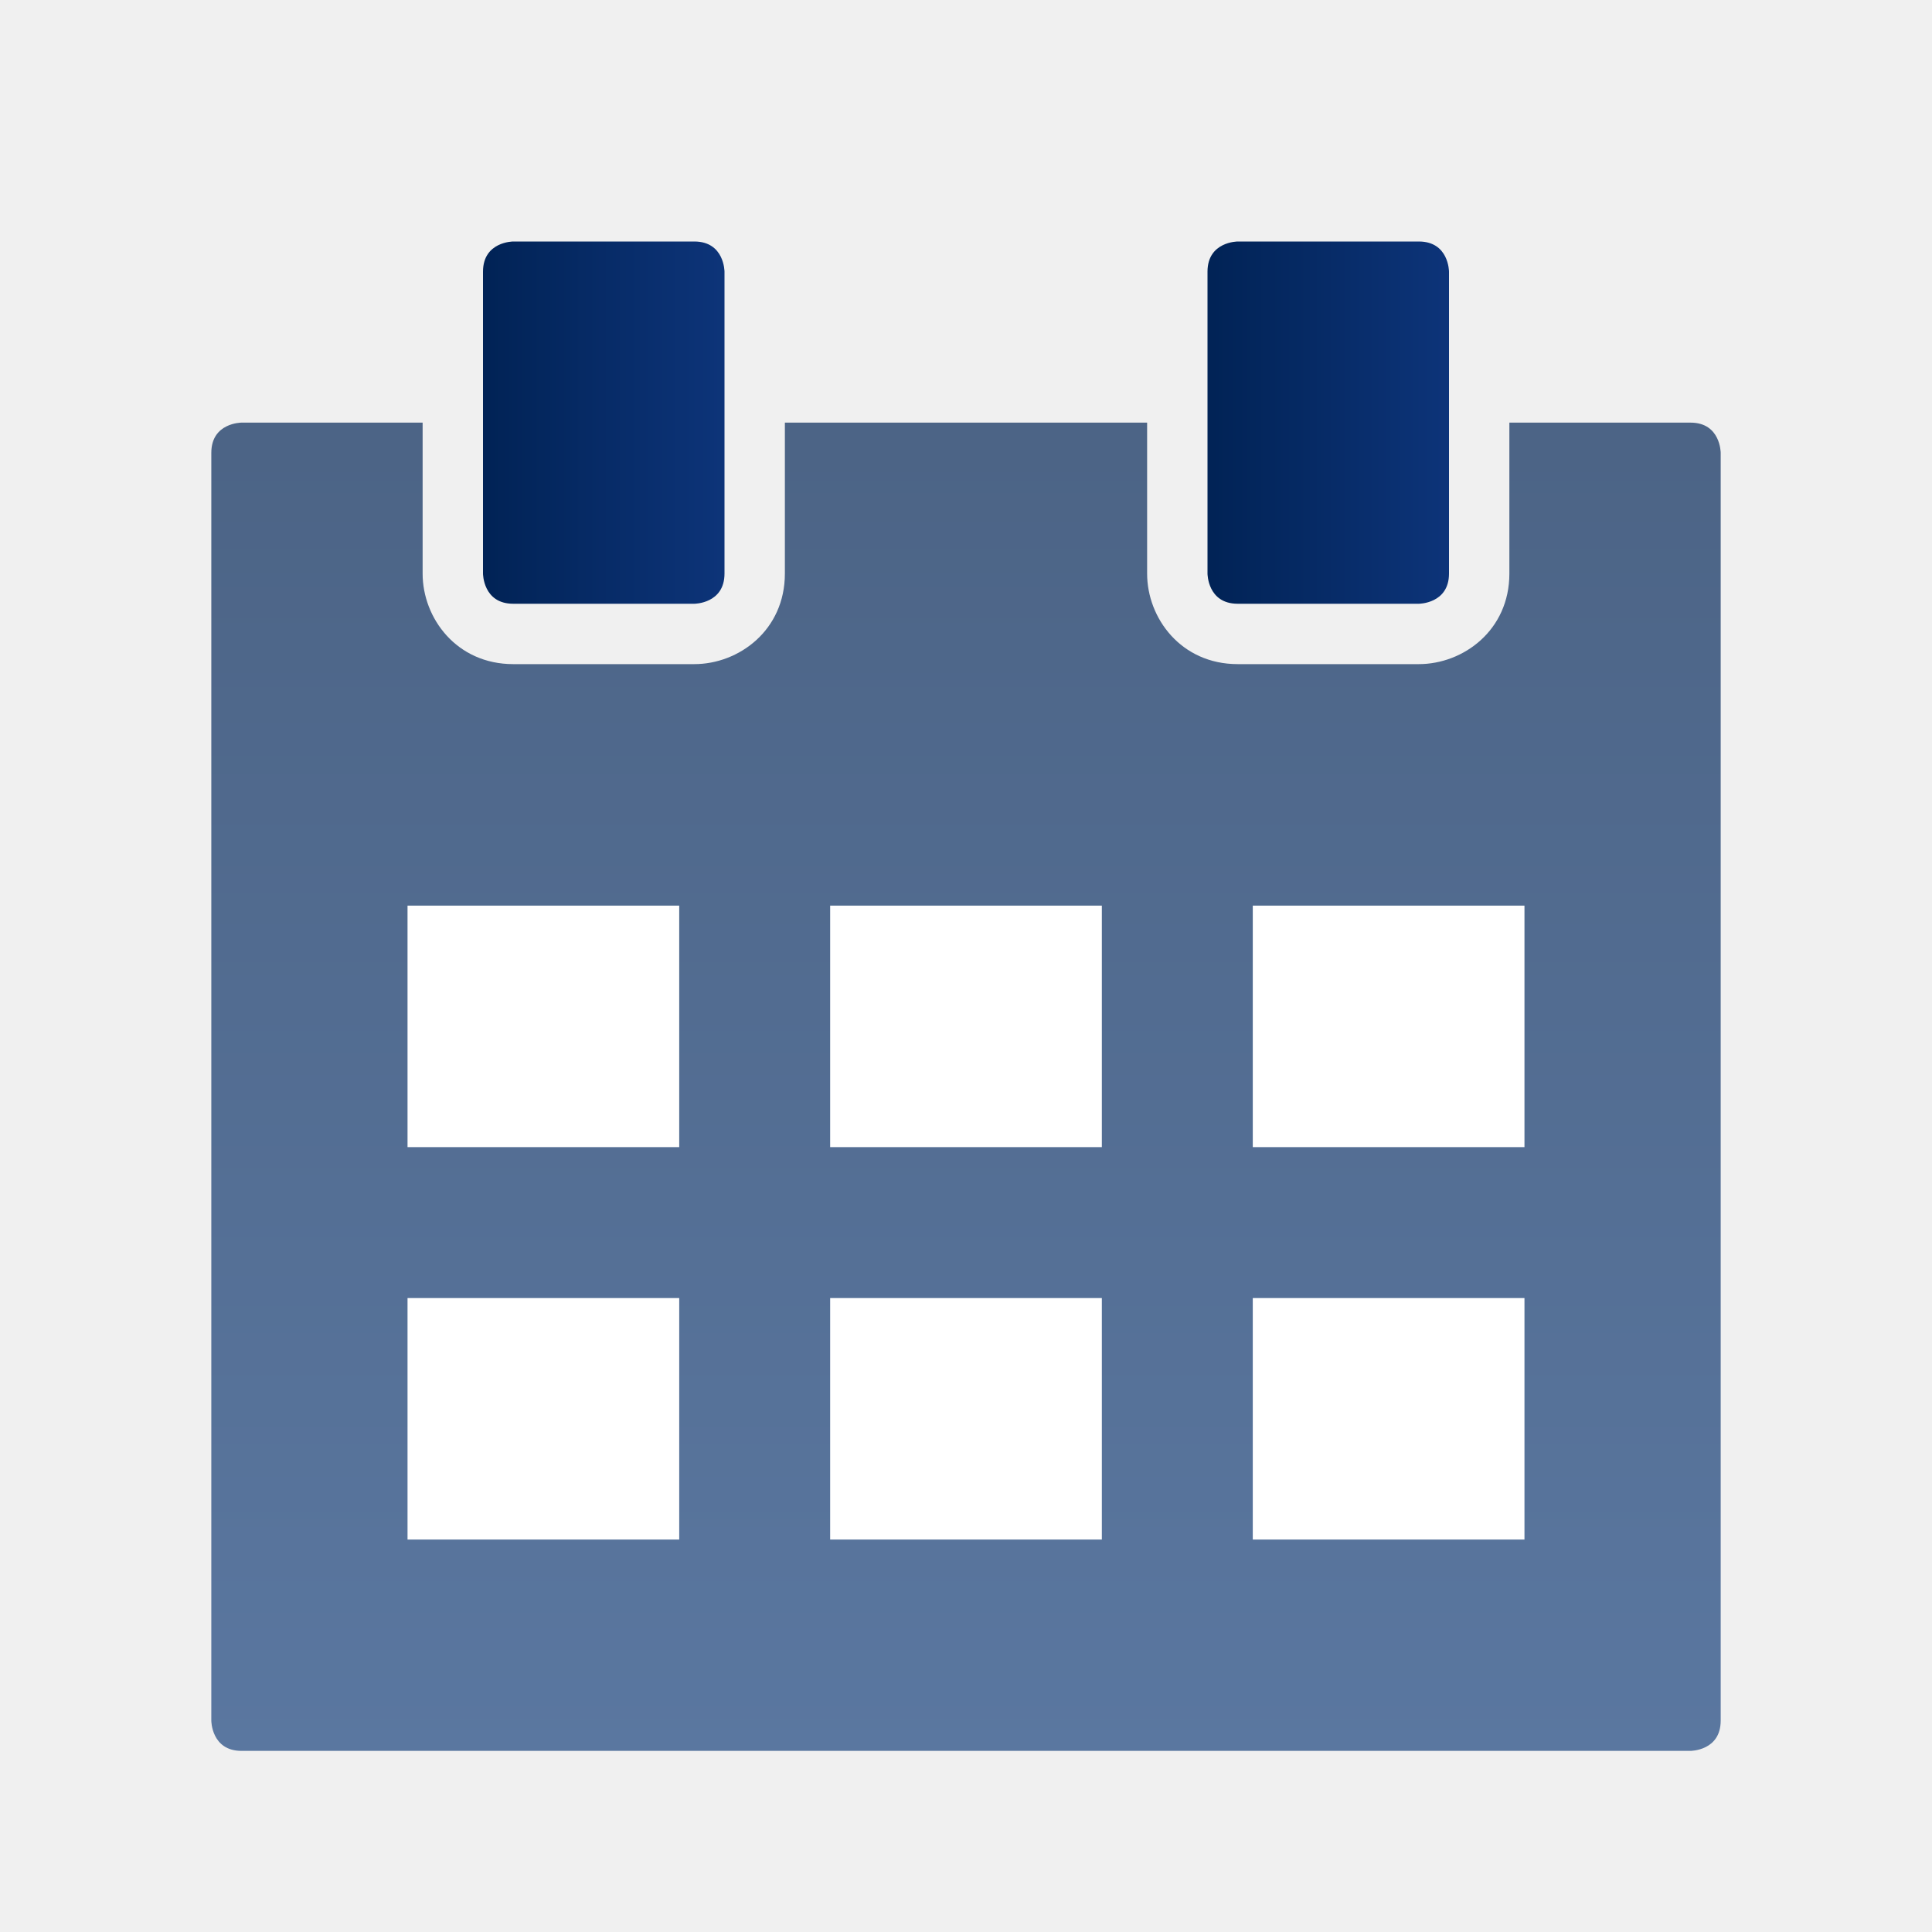
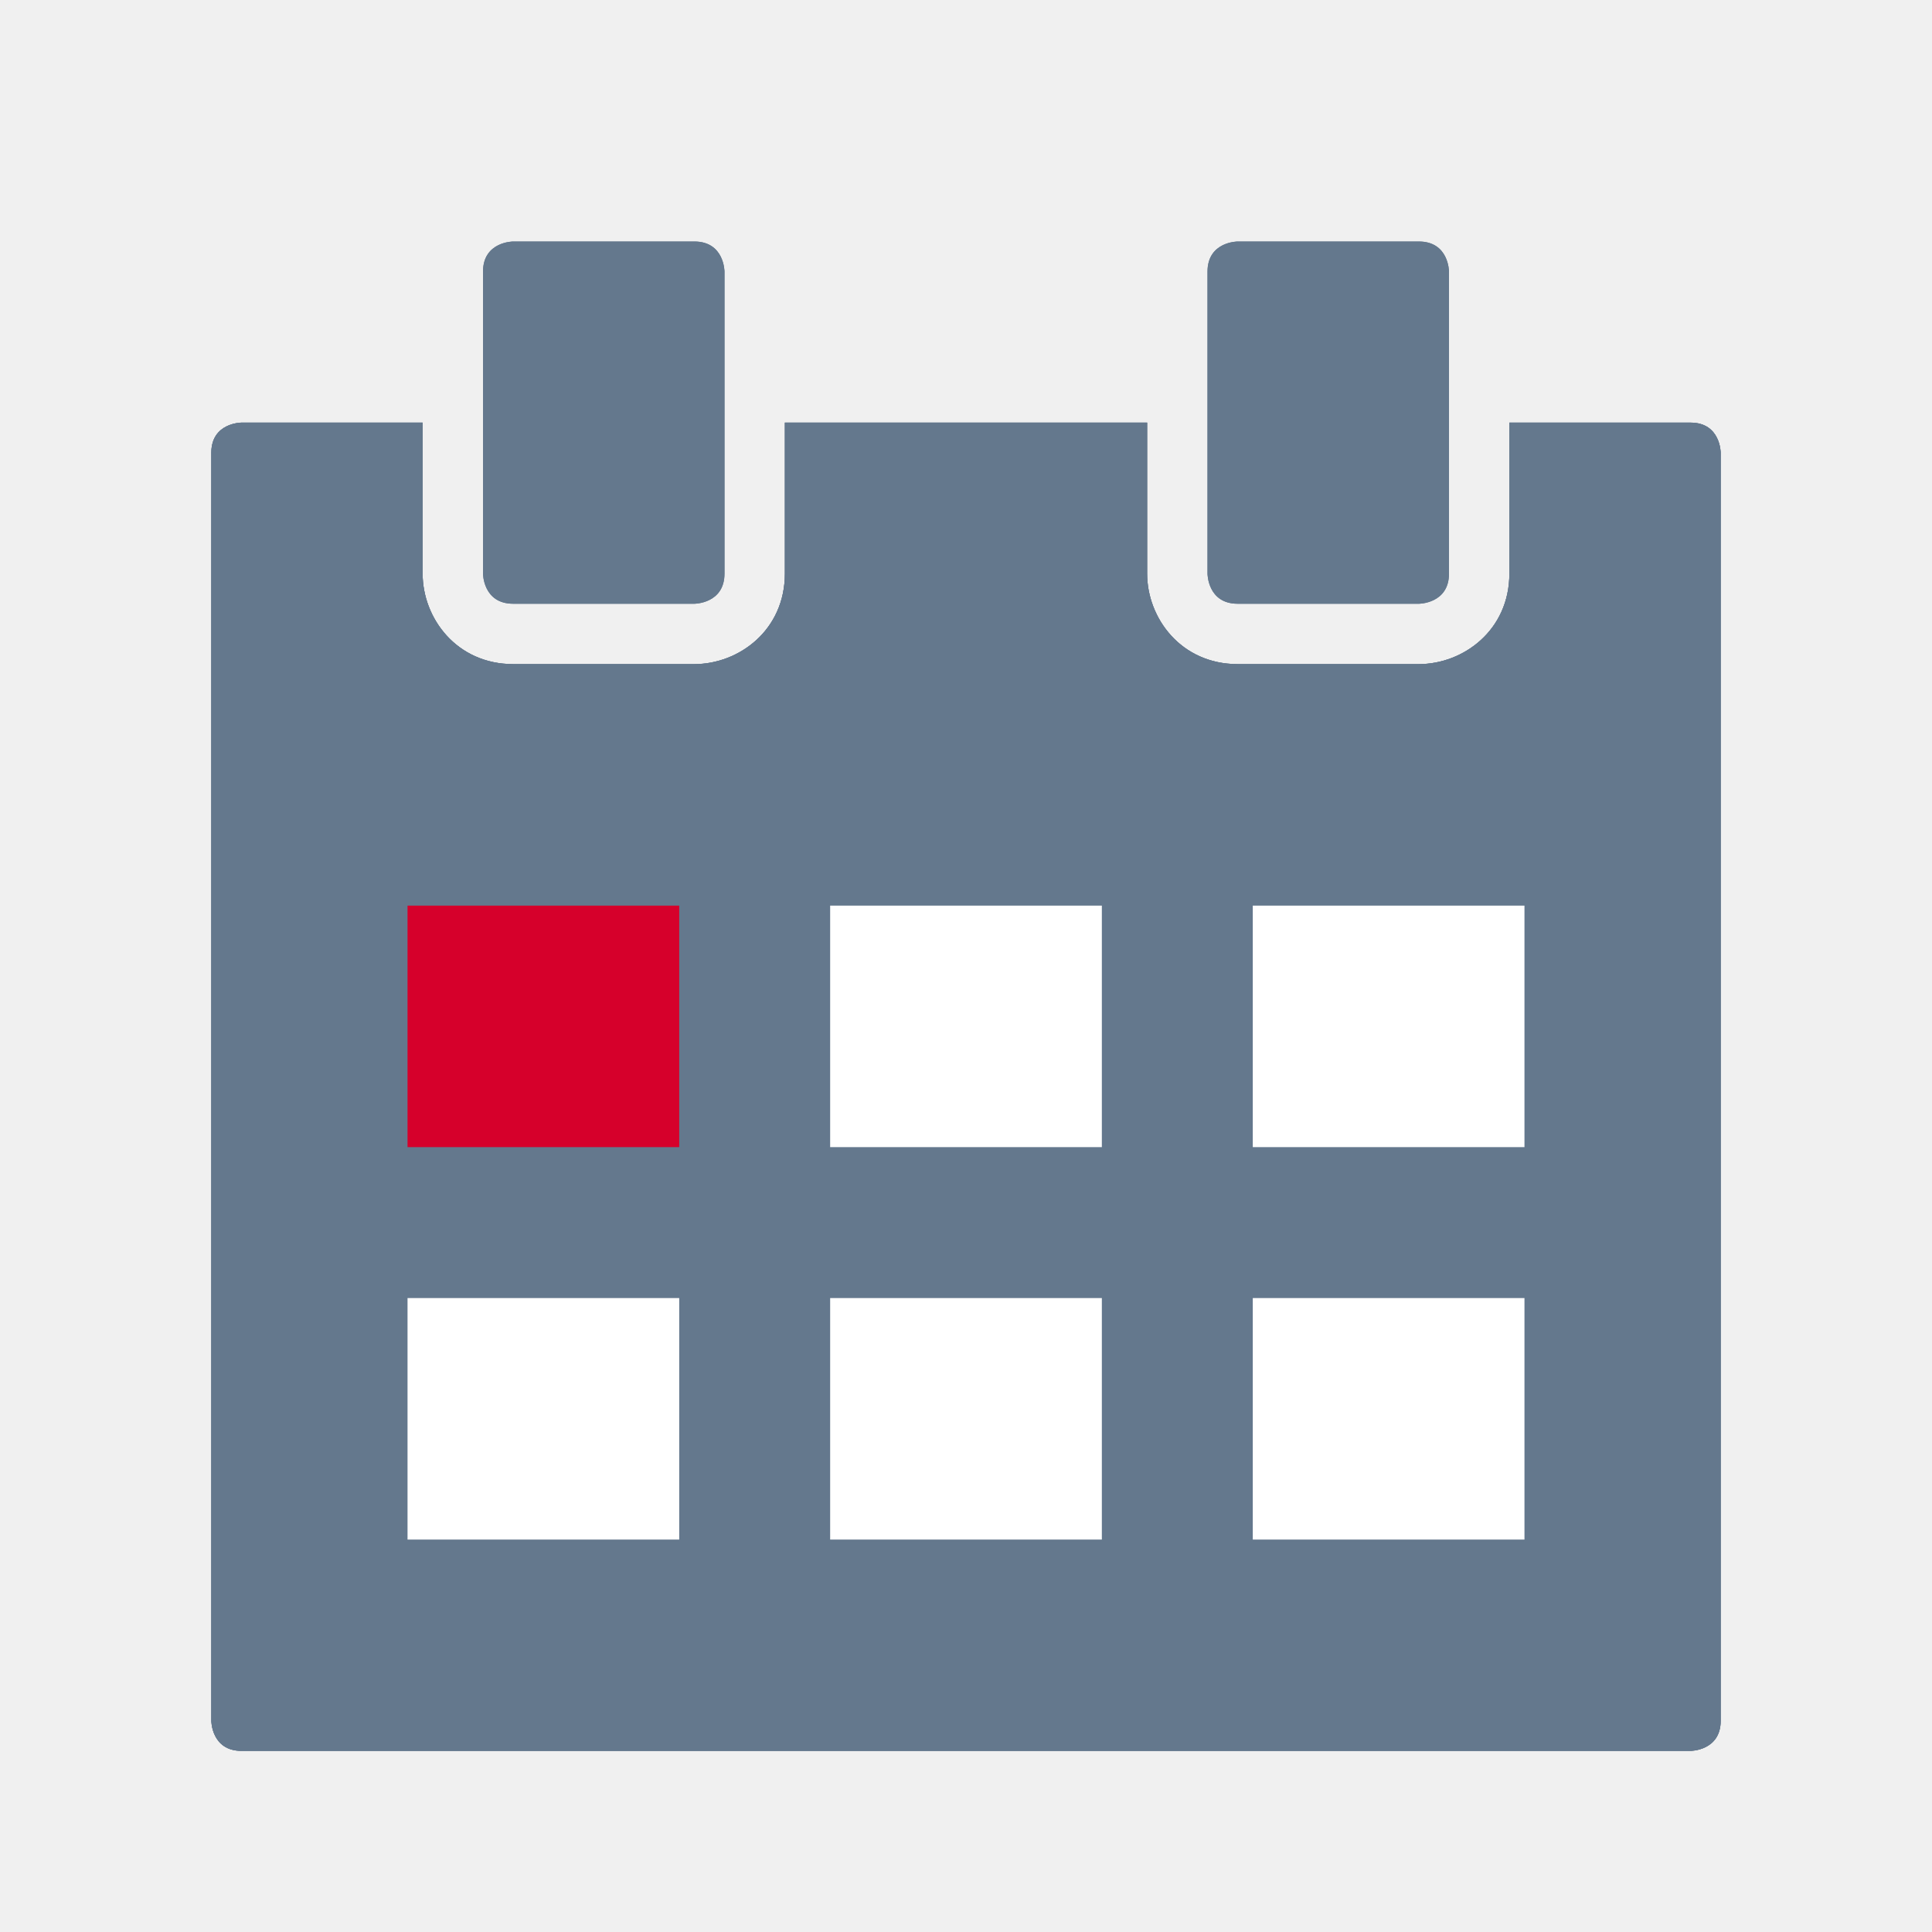
<svg xmlns="http://www.w3.org/2000/svg" xmlns:xlink="http://www.w3.org/1999/xlink" version="1.1" id="Layer_1" x="0px" y="0px" width="32px" height="32px" viewBox="0 0 32 32" enable-background="new 0 0 32 32" xml:space="preserve">
-   <switch>
+   <g>
+     <rect fill="none" width="32" height="32" />
    <g>
      <g>
-         <rect x="0" fill="none" width="32" height="32" />
        <g>
          <g>
-             <defs>
-               <path id="SVGID_1_" d="M25,7v2.501C25,10.439,24.237,11,23.5,11h-3c-0.939,0-1.5-0.762-1.5-1.499V7h-6v2.501        C13,10.439,12.237,11,11.5,11h-3C7.562,11,7,10.238,7,9.501V7H4c0,0-0.5,0-0.5,0.5v21c0,0,0,0.5,0.5,0.5h24c0,0,0.5,0,0.5-0.5        v-21c0,0,0-0.5-0.5-0.5H25z" />
-             </defs>
-             <clipPath id="SVGID_2_">
-               <use xlink:href="#SVGID_1_" overflow="visible" />
-             </clipPath>
-             <linearGradient id="SVGID_3_" gradientUnits="userSpaceOnUse" x1="-415.857" y1="-300.889" x2="-414.857" y2="-300.889" gradientTransform="matrix(0 21.9999 -21.9999 0 -6603.526 9155.82)">
-               <stop offset="0" style="stop-color:#4C6486" />
-               <stop offset="0.02" style="stop-color:#4C6486" />
-               <stop offset="1" style="stop-color:#5A77A0" />
-             </linearGradient>
-             <rect x="3.5" y="7" clip-path="url(#SVGID_2_)" fill="url(#SVGID_3_)" width="25" height="22" />
+             <path id="SVGID_1_" fill="#64788D" d="M25,7v2.501C25,10.439,24.236,11,23.5,11h-3c-0.939,0-1.5-0.762-1.5-1.499V7h-6v2.501       C13,10.439,12.237,11,11.5,11h-3C7.562,11,7,10.238,7,9.501V7H4c0,0-0.5,0-0.5,0.5v21c0,0,0,0.5,0.5,0.5h24c0,0,0.5,0,0.5-0.5       v-21c0,0,0-0.5-0.5-0.5H25z" />
          </g>
-         </g>
-         <rect x="6.75" y="15" fill="#FFFFFF" width="4.5" height="4" />
-         <rect x="13.75" y="15" fill="#FFFFFF" width="4.5" height="4" />
-         <rect x="20.75" y="15" fill="#FFFFFF" width="4.5" height="4" />
-         <rect x="6.75" y="21.5" fill="#FFFFFF" width="4.5" height="4" />
-         <rect x="13.75" y="21.5" fill="#FFFFFF" width="4.5" height="4" />
-         <rect x="20.75" y="21.5" fill="#FFFFFF" width="4.5" height="4" />
-         <g>
          <g>
            <defs>
-               <path id="SVGID_4_" d="M8.5,4C8.5,4,8,4,8,4.5v5c0,0,0,0.5,0.5,0.5h3c0,0,0.5,0,0.5-0.5v-5c0,0,0-0.5-0.5-0.5H8.5z" />
+               <path id="SVGID_2_" d="M25,7v2.501C25,10.439,24.236,11,23.5,11h-3c-0.939,0-1.5-0.762-1.5-1.499V7h-6v2.501        C13,10.439,12.237,11,11.5,11h-3C7.562,11,7,10.238,7,9.501V7H4c0,0-0.5,0-0.5,0.5v21c0,0,0,0.5,0.5,0.5h24c0,0,0.5,0,0.5-0.5        v-21c0,0,0-0.5-0.5-0.5H25z" />
            </defs>
-             <clipPath id="SVGID_5_">
-               <use xlink:href="#SVGID_4_" overflow="visible" />
+             <use xlink:href="#SVGID_2_" overflow="visible" fill="#64788D" />
+             <clipPath id="SVGID_4_">
+               <use xlink:href="#SVGID_2_" overflow="visible" />
            </clipPath>
-             <linearGradient id="SVGID_6_" gradientUnits="userSpaceOnUse" x1="-302.236" y1="-353.465" x2="-301.236" y2="-353.465" gradientTransform="matrix(4 0 0 4 1216.945 1420.86)">
-               <stop offset="0" style="stop-color:#012356" />
-               <stop offset="0.02" style="stop-color:#012356" />
-               <stop offset="1" style="stop-color:#0D3479" />
-             </linearGradient>
-             <rect x="8" y="4" clip-path="url(#SVGID_5_)" fill="url(#SVGID_6_)" width="4" height="6" />
-           </g>
-         </g>
-         <g>
-           <g>
-             <defs>
-               <path id="SVGID_7_" d="M20.5,4c0,0-0.5,0-0.5,0.5v5c0,0,0,0.5,0.5,0.5h3c0,0,0.5,0,0.5-0.5v-5c0,0,0-0.5-0.5-0.5H20.5z" />
-             </defs>
-             <clipPath id="SVGID_8_">
-               <use xlink:href="#SVGID_7_" overflow="visible" />
-             </clipPath>
-             <linearGradient id="SVGID_9_" gradientUnits="userSpaceOnUse" x1="-302.236" y1="-353.465" x2="-301.236" y2="-353.465" gradientTransform="matrix(4 0 0 4 1228.945 1420.86)">
-               <stop offset="0" style="stop-color:#012356" />
-               <stop offset="0.02" style="stop-color:#012356" />
-               <stop offset="1" style="stop-color:#0D3479" />
-             </linearGradient>
-             <rect x="20" y="4" clip-path="url(#SVGID_8_)" fill="url(#SVGID_9_)" width="4" height="6" />
+             <rect x="3.5" y="7" clip-path="url(#SVGID_4_)" fill="#64788D" width="25" height="22" />
          </g>
        </g>
      </g>
    </g>
-   </switch>
+     <rect x="6.75" y="15" fill="#D6002B" width="4.5" height="4" />
+     <rect x="13.75" y="15" fill="#FFFFFF" width="4.5" height="4" />
+     <rect x="20.75" y="15" fill="#FFFFFF" width="4.5" height="4" />
+     <rect x="6.75" y="21.5" fill="#FFFFFF" width="4.5" height="4" />
+     <rect x="13.75" y="21.5" fill="#FFFFFF" width="4.5" height="4" />
+     <rect x="20.75" y="21.5" fill="#FFFFFF" width="4.5" height="4" />
+     <g>
+       <g>
+         <g>
+           <g>
+             <path id="SVGID_3_" fill="#64788D" d="M8.5,4C8.5,4,8,4,8,4.5v5c0,0,0,0.5,0.5,0.5h3c0,0,0.5,0,0.5-0.5v-5c0,0,0-0.5-0.5-0.5       H8.5z" />
+           </g>
+           <g>
+             <defs>
+               <path id="SVGID_6_" d="M8.5,4C8.5,4,8,4,8,4.5v5c0,0,0,0.5,0.5,0.5h3c0,0,0.5,0,0.5-0.5v-5c0,0,0-0.5-0.5-0.5H8.5z" />
+             </defs>
+             <clipPath id="SVGID_7_">
+               <use xlink:href="#SVGID_6_" overflow="visible" />
+             </clipPath>
+             <rect x="8" y="4" clip-path="url(#SVGID_7_)" fill="#64788D" width="4" height="6" />
+           </g>
+         </g>
+       </g>
+     </g>
+     <g>
+       <g>
+         <g>
+           <g>
+             <path id="SVGID_5_" fill="#64788D" d="M20.5,4c0,0-0.5,0-0.5,0.5v5c0,0,0,0.5,0.5,0.5h3c0,0,0.5,0,0.5-0.5v-5       c0,0,0-0.5-0.5-0.5H20.5z" />
+           </g>
+           <g>
+             <defs>
+               <path id="SVGID_8_" d="M20.5,4c0,0-0.5,0-0.5,0.5v5c0,0,0,0.5,0.5,0.5h3c0,0,0.5,0,0.5-0.5v-5c0,0,0-0.5-0.5-0.5H20.5z" />
+             </defs>
+             <clipPath id="SVGID_9_">
+               <use xlink:href="#SVGID_8_" overflow="visible" />
+             </clipPath>
+             <rect x="20" y="4" clip-path="url(#SVGID_9_)" fill="#64788D" width="4" height="6" />
+           </g>
+         </g>
+       </g>
+     </g>
+   </g>
</svg>
